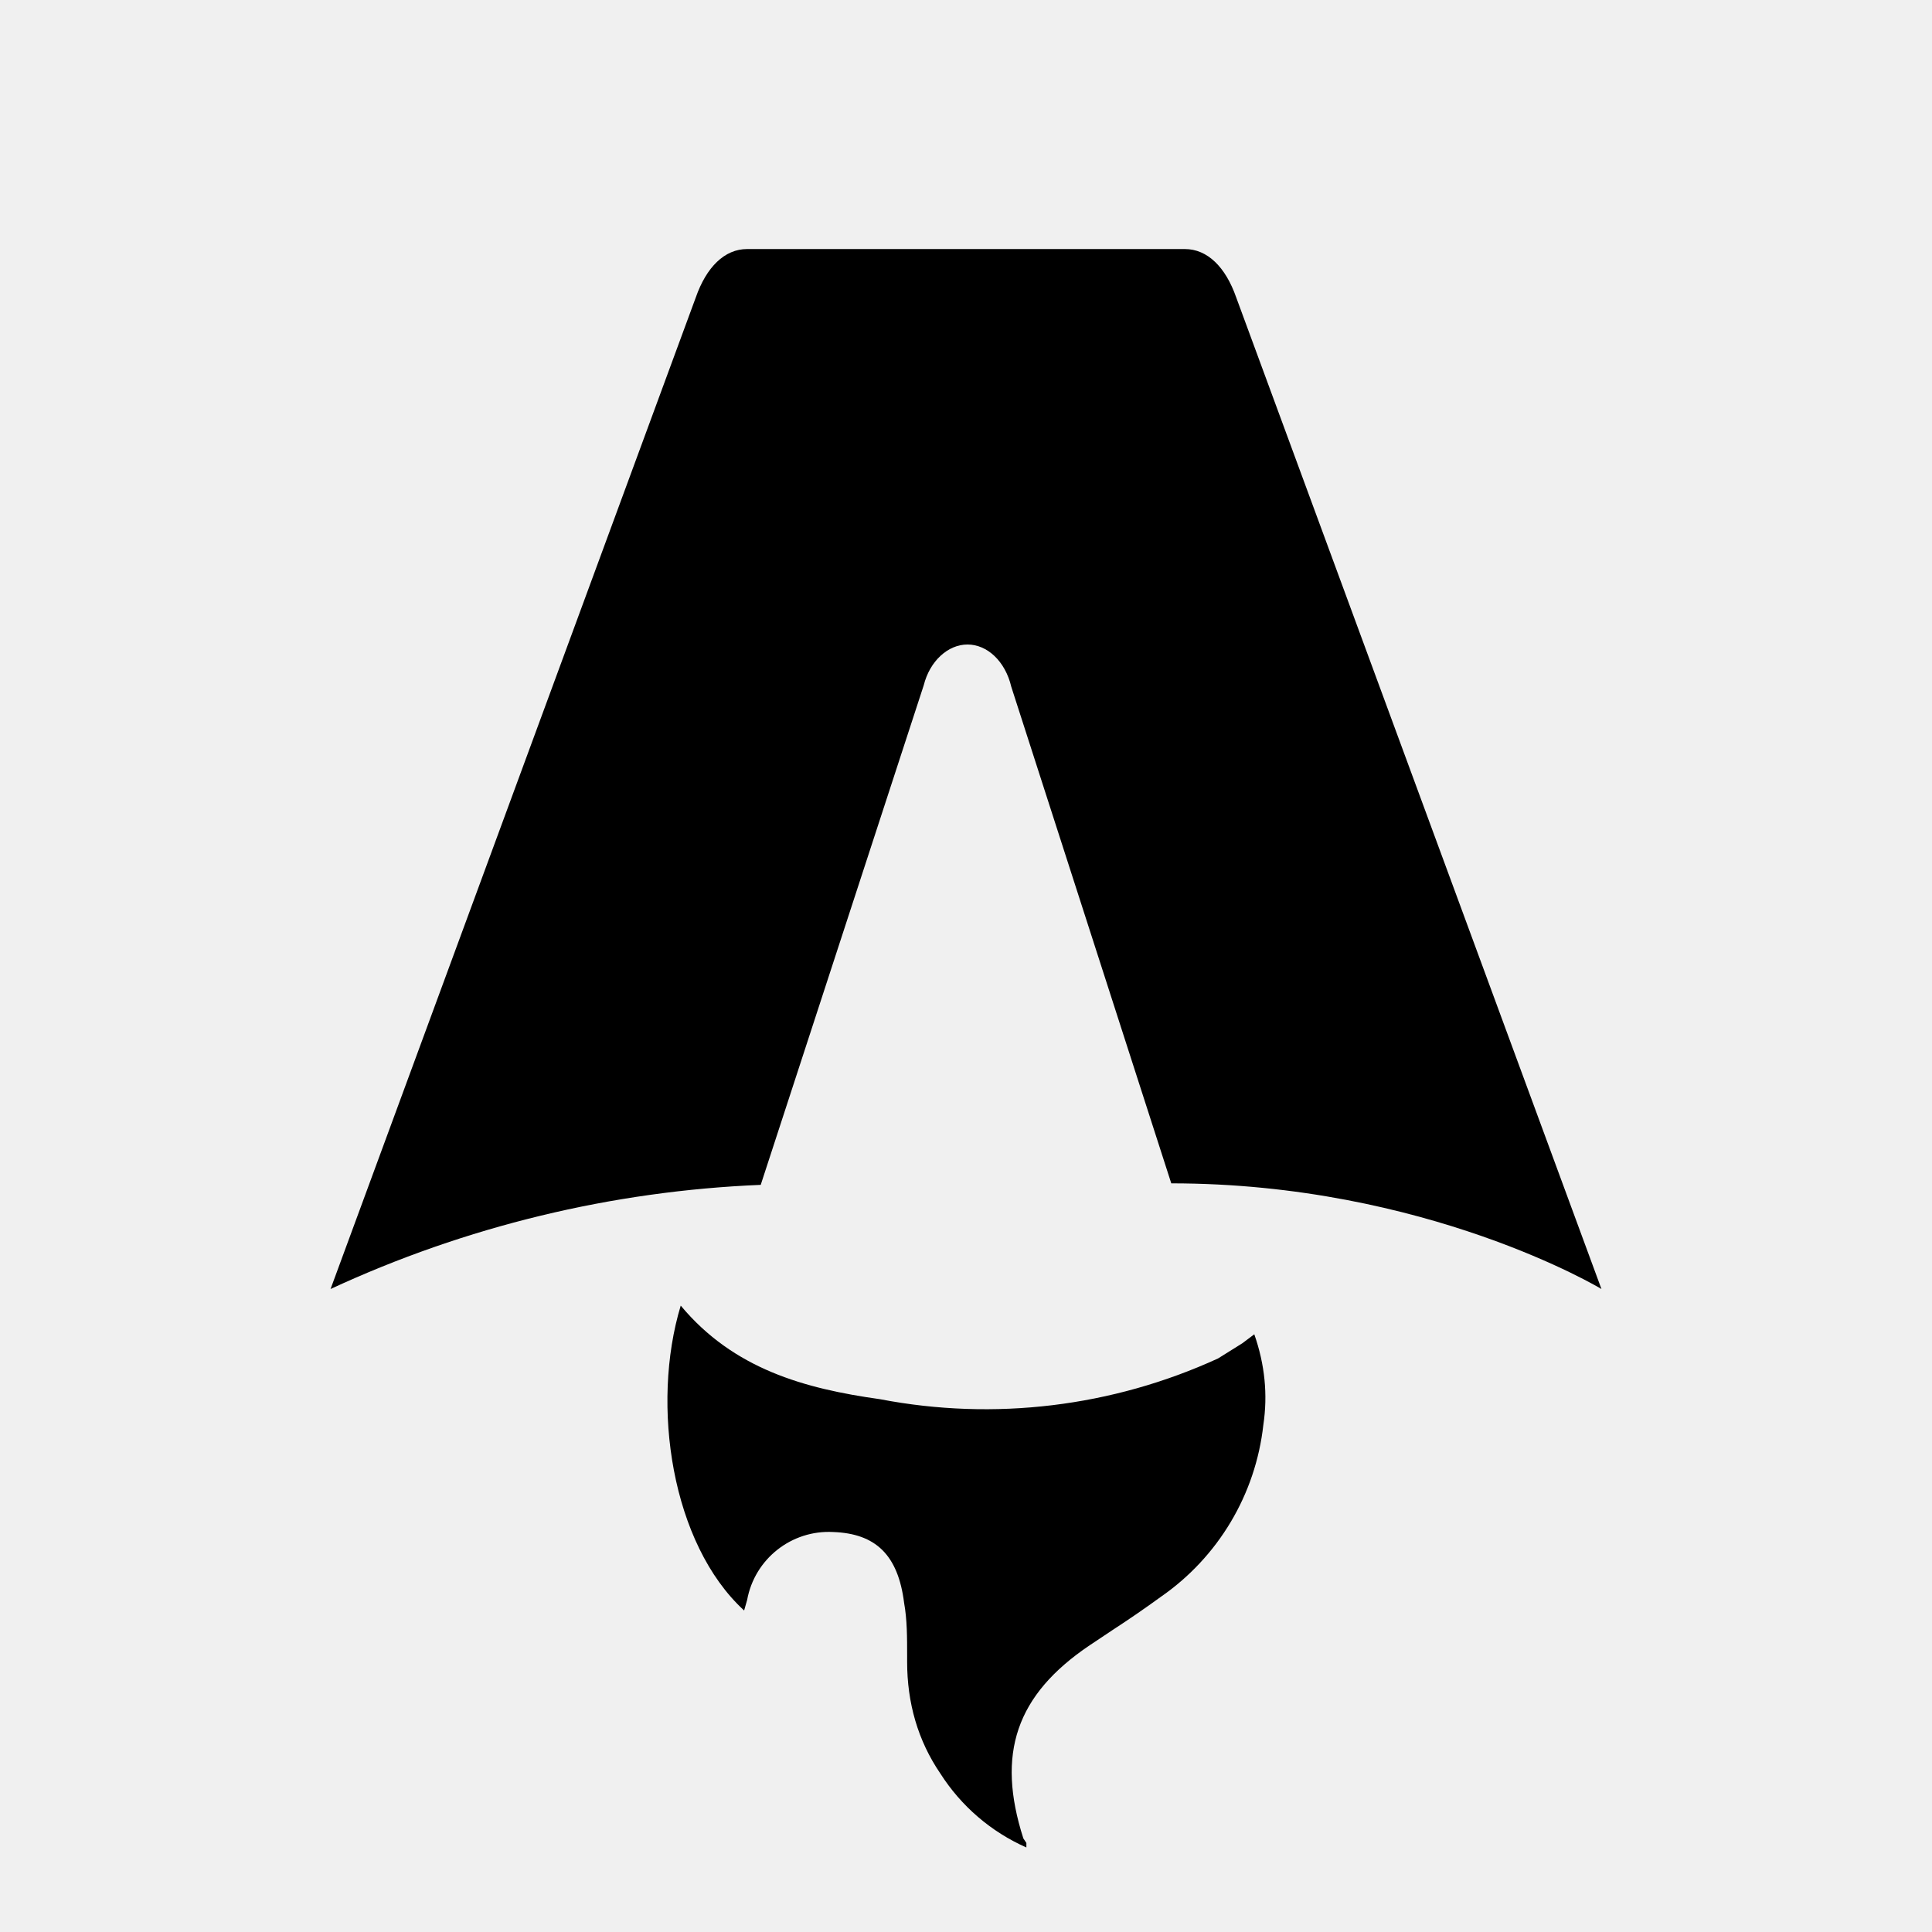
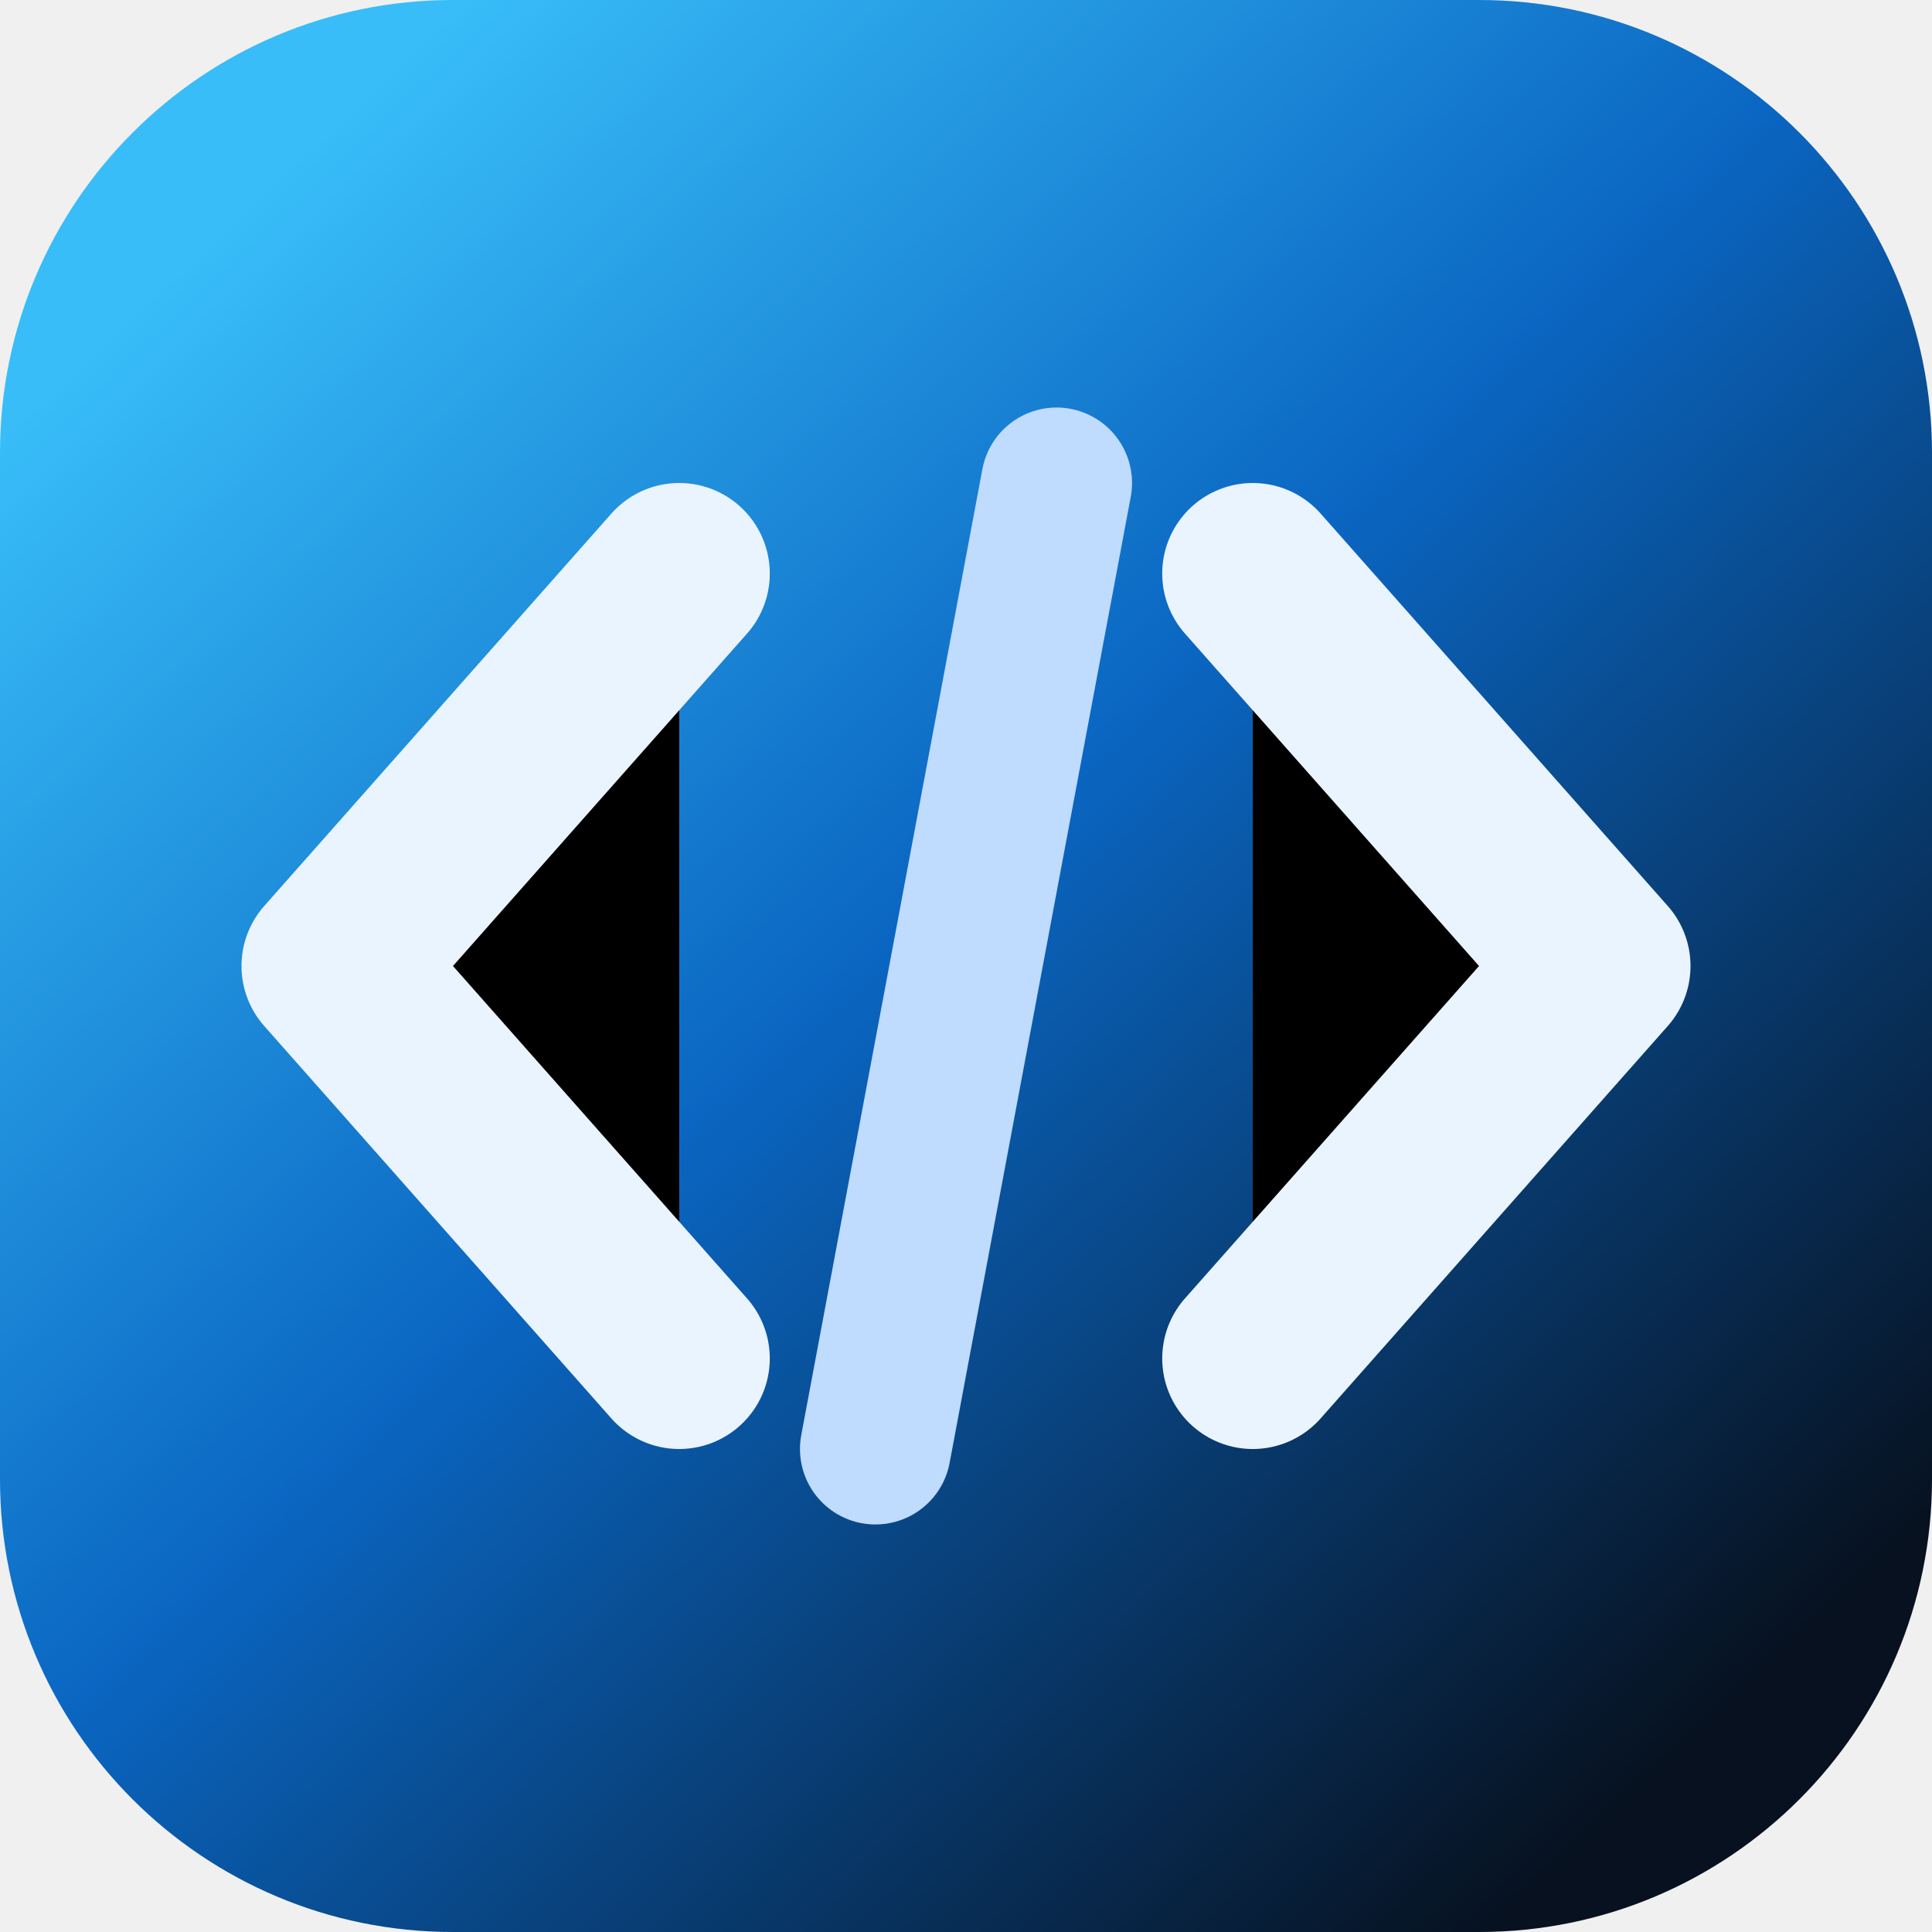
- <svg xmlns="http://www.w3.org/2000/svg" fill="none" viewBox="0 0 128 128">
-   <path d="M50.4 78.5a75.1 75.1 0 0 0-28.5 6.9l24.2-65.7c.7-2 1.9-3.2 3.4-3.2h29c1.5 0 2.7 1.2 3.4 3.2l24.2 65.7s-11.6-7-28.5-7L67 45.5c-.4-1.7-1.6-2.8-2.9-2.8-1.3 0-2.5 1.1-2.9 2.7L50.4 78.5Zm-1.1 28.2Zm-4.2-20.2c-2 6.6-.6 15.8 4.2 20.2a17.5 17.5 0 0 1 .2-.7 5.5 5.5 0 0 1 5.7-4.5c2.8.1 4.3 1.5 4.7 4.7.2 1.1.2 2.3.2 3.5v.4c0 2.7.7 5.2 2.2 7.4a13 13 0 0 0 5.7 4.9v-.3l-.2-.3c-1.8-5.6-.5-9.5 4.4-12.8l1.5-1a73 73 0 0 0 3.2-2.2 16 16 0 0 0 6.8-11.4c.3-2 .1-4-.6-6l-.8.6-1.6 1a37 37 0 0 1-22.4 2.7c-5-.7-9.7-2-13.2-6.2Z" />
-   <style>
-         path { fill: #000; }
-         @media (prefers-color-scheme: dark) {
-             path { fill: #FFF; }
-         }
-     </style>
+ <svg xmlns="http://www.w3.org/2000/svg" viewBox="0 0 128 128" role="img" aria-label="Code favicon">
+   <defs>
+     <linearGradient id="bg" x1="16" x2="112" y1="14" y2="116" gradientUnits="userSpaceOnUse">
+       <stop stop-color="#38BDF8" />
+       <stop offset="0.46" stop-color="#0A66C2" />
+       <stop offset="1" stop-color="#07111F" />
+     </linearGradient>
+   </defs>
+   <rect width="128" height="128" rx="30" fill="url(#bg)" />
+   <path d="M45 38L22 64L45 90" stroke="#EAF4FF" stroke-width="12" stroke-linecap="round" stroke-linejoin="round" />
+   <path d="M83 38L106 64L83 90" stroke="#EAF4FF" stroke-width="12" stroke-linecap="round" stroke-linejoin="round" />
+   <path d="M70 32L58 96" stroke="#BFDBFE" stroke-width="10" stroke-linecap="round" />
</svg>
